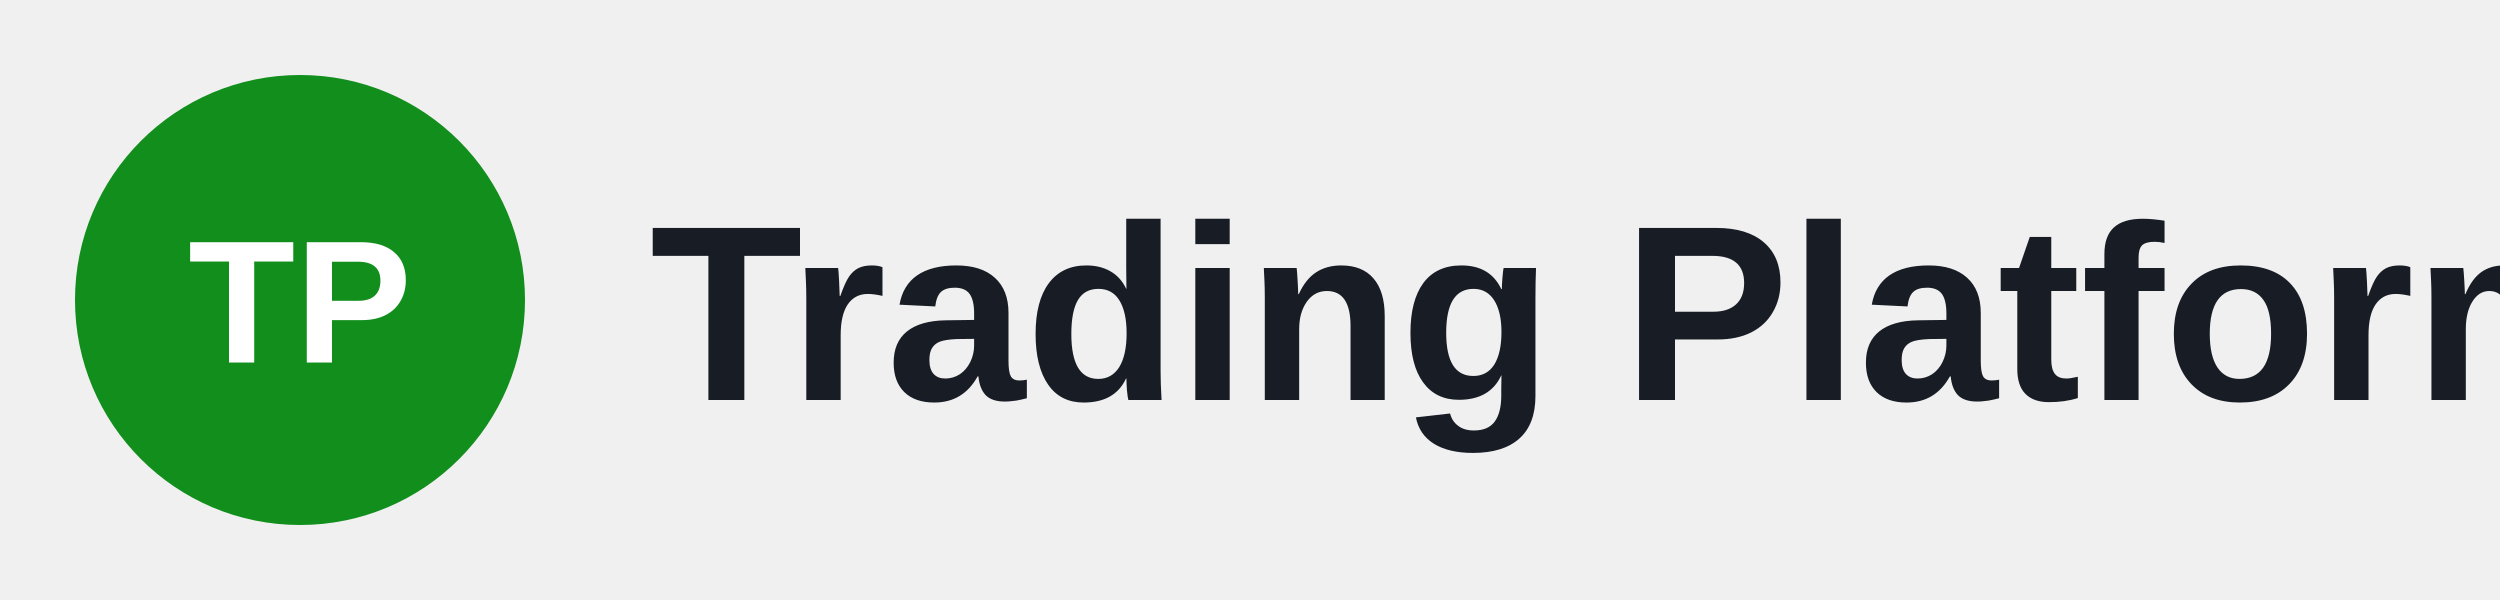
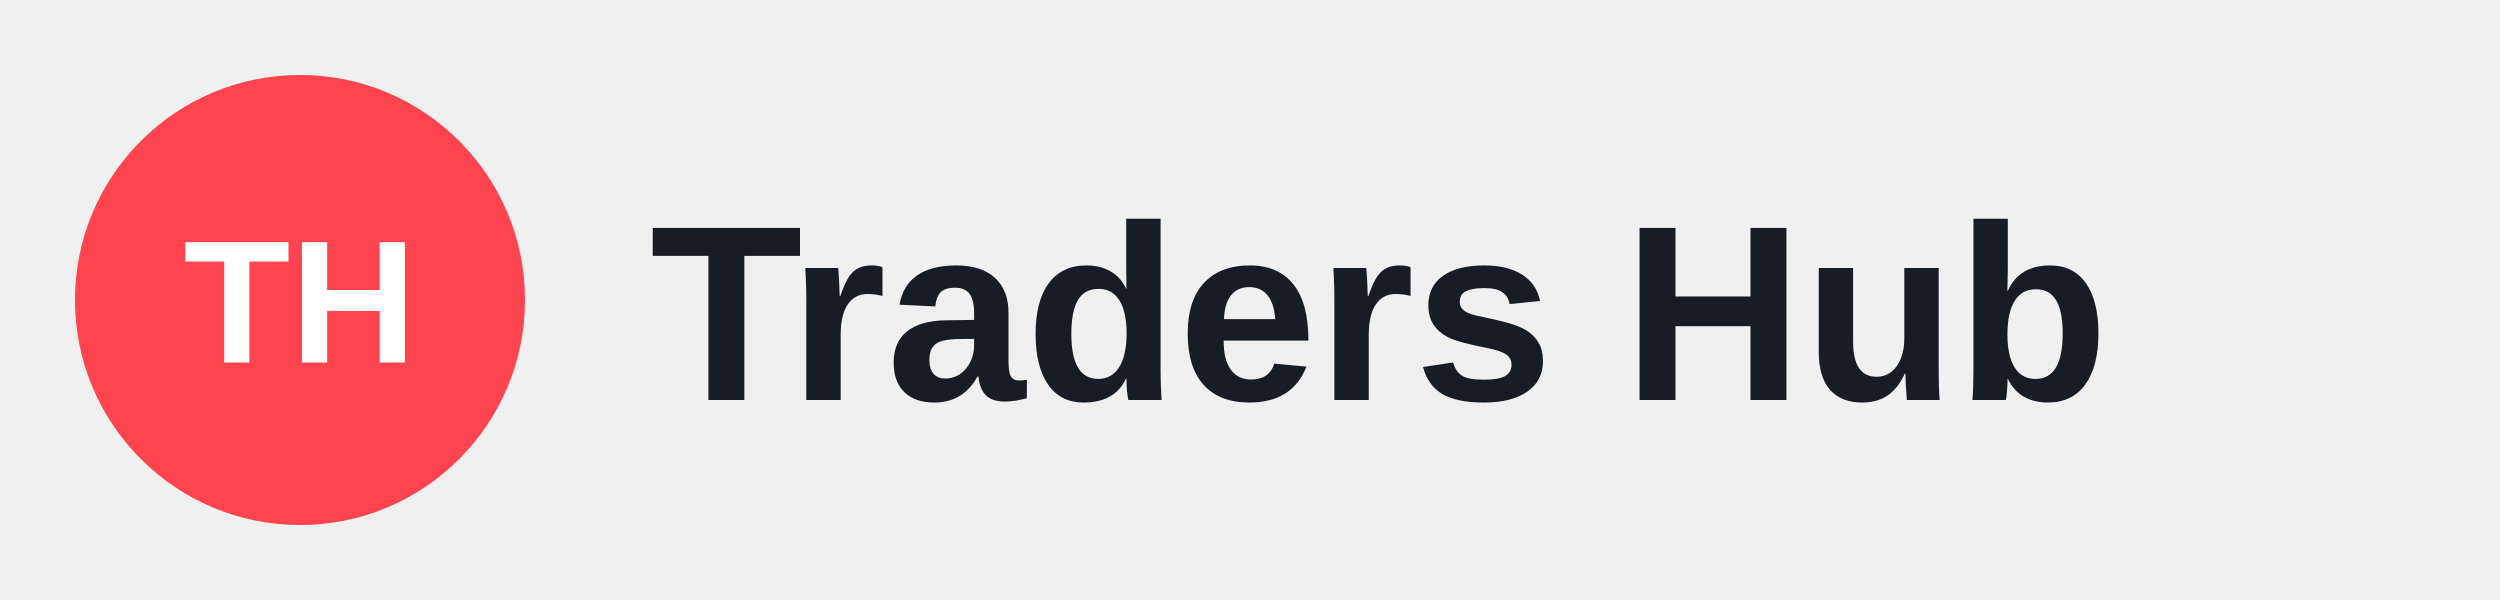
- <svg xmlns="http://www.w3.org/2000/svg" viewBox="0 0 200 48" width="200" height="48" role="img" aria-label="Brand Logo">
+ <svg xmlns="http://www.w3.org/2000/svg" viewBox="0 0 200 48" width="200" height="48" role="img" aria-label="Traders Hub">
  <rect width="200" height="48" fill="none" />
-   <circle cx="24" cy="24" r="18" fill="#118e1c" />
-   <text x="24" y="29" font-family="Arial, sans-serif" font-size="14" font-weight="bold" fill="#ffffff" text-anchor="middle">TP</text>
-   <text x="52" y="32" font-family="Arial, sans-serif" font-size="20" font-weight="bold" fill="#181c25">Trading Platform</text>
+   <circle cx="24" cy="24" r="18" fill="#ff444f" />
+   <text x="24" y="29" font-family="Arial, sans-serif" font-size="14" font-weight="bold" fill="#ffffff" text-anchor="middle">TH</text>
+   <text x="52" y="32" font-family="Arial, sans-serif" font-size="20" font-weight="bold" fill="#181c25">Traders Hub</text>
</svg>
